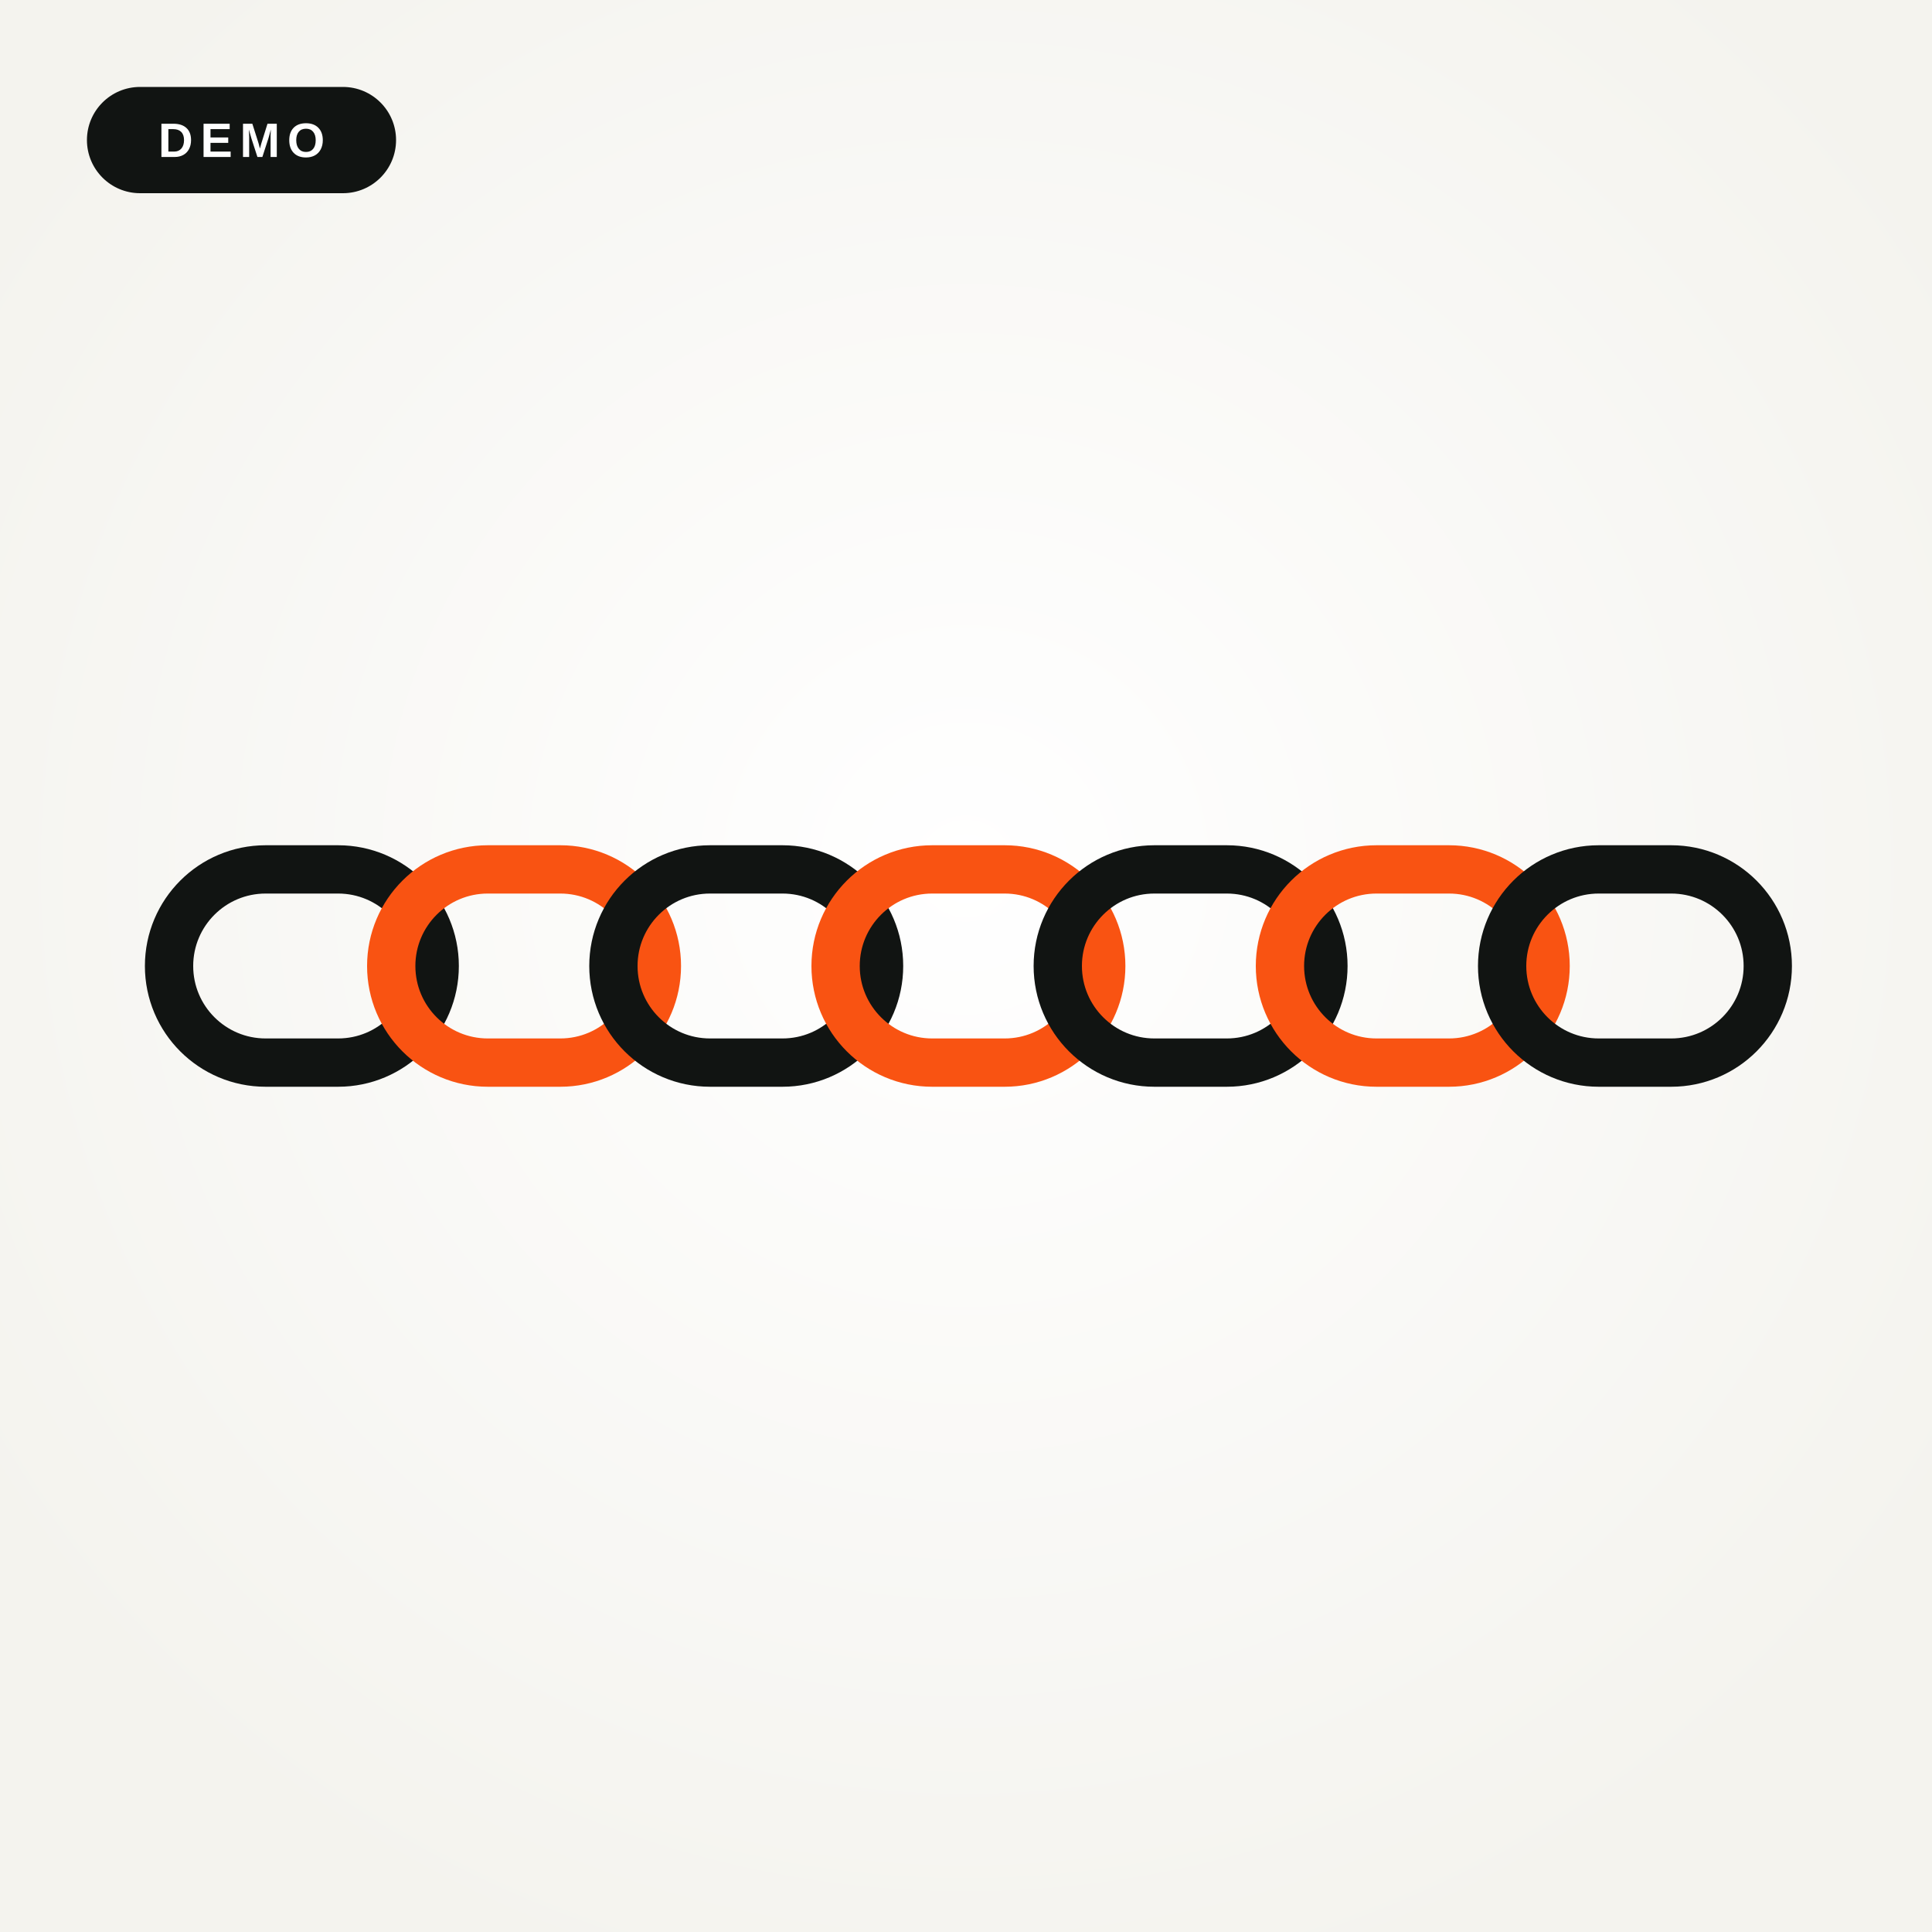
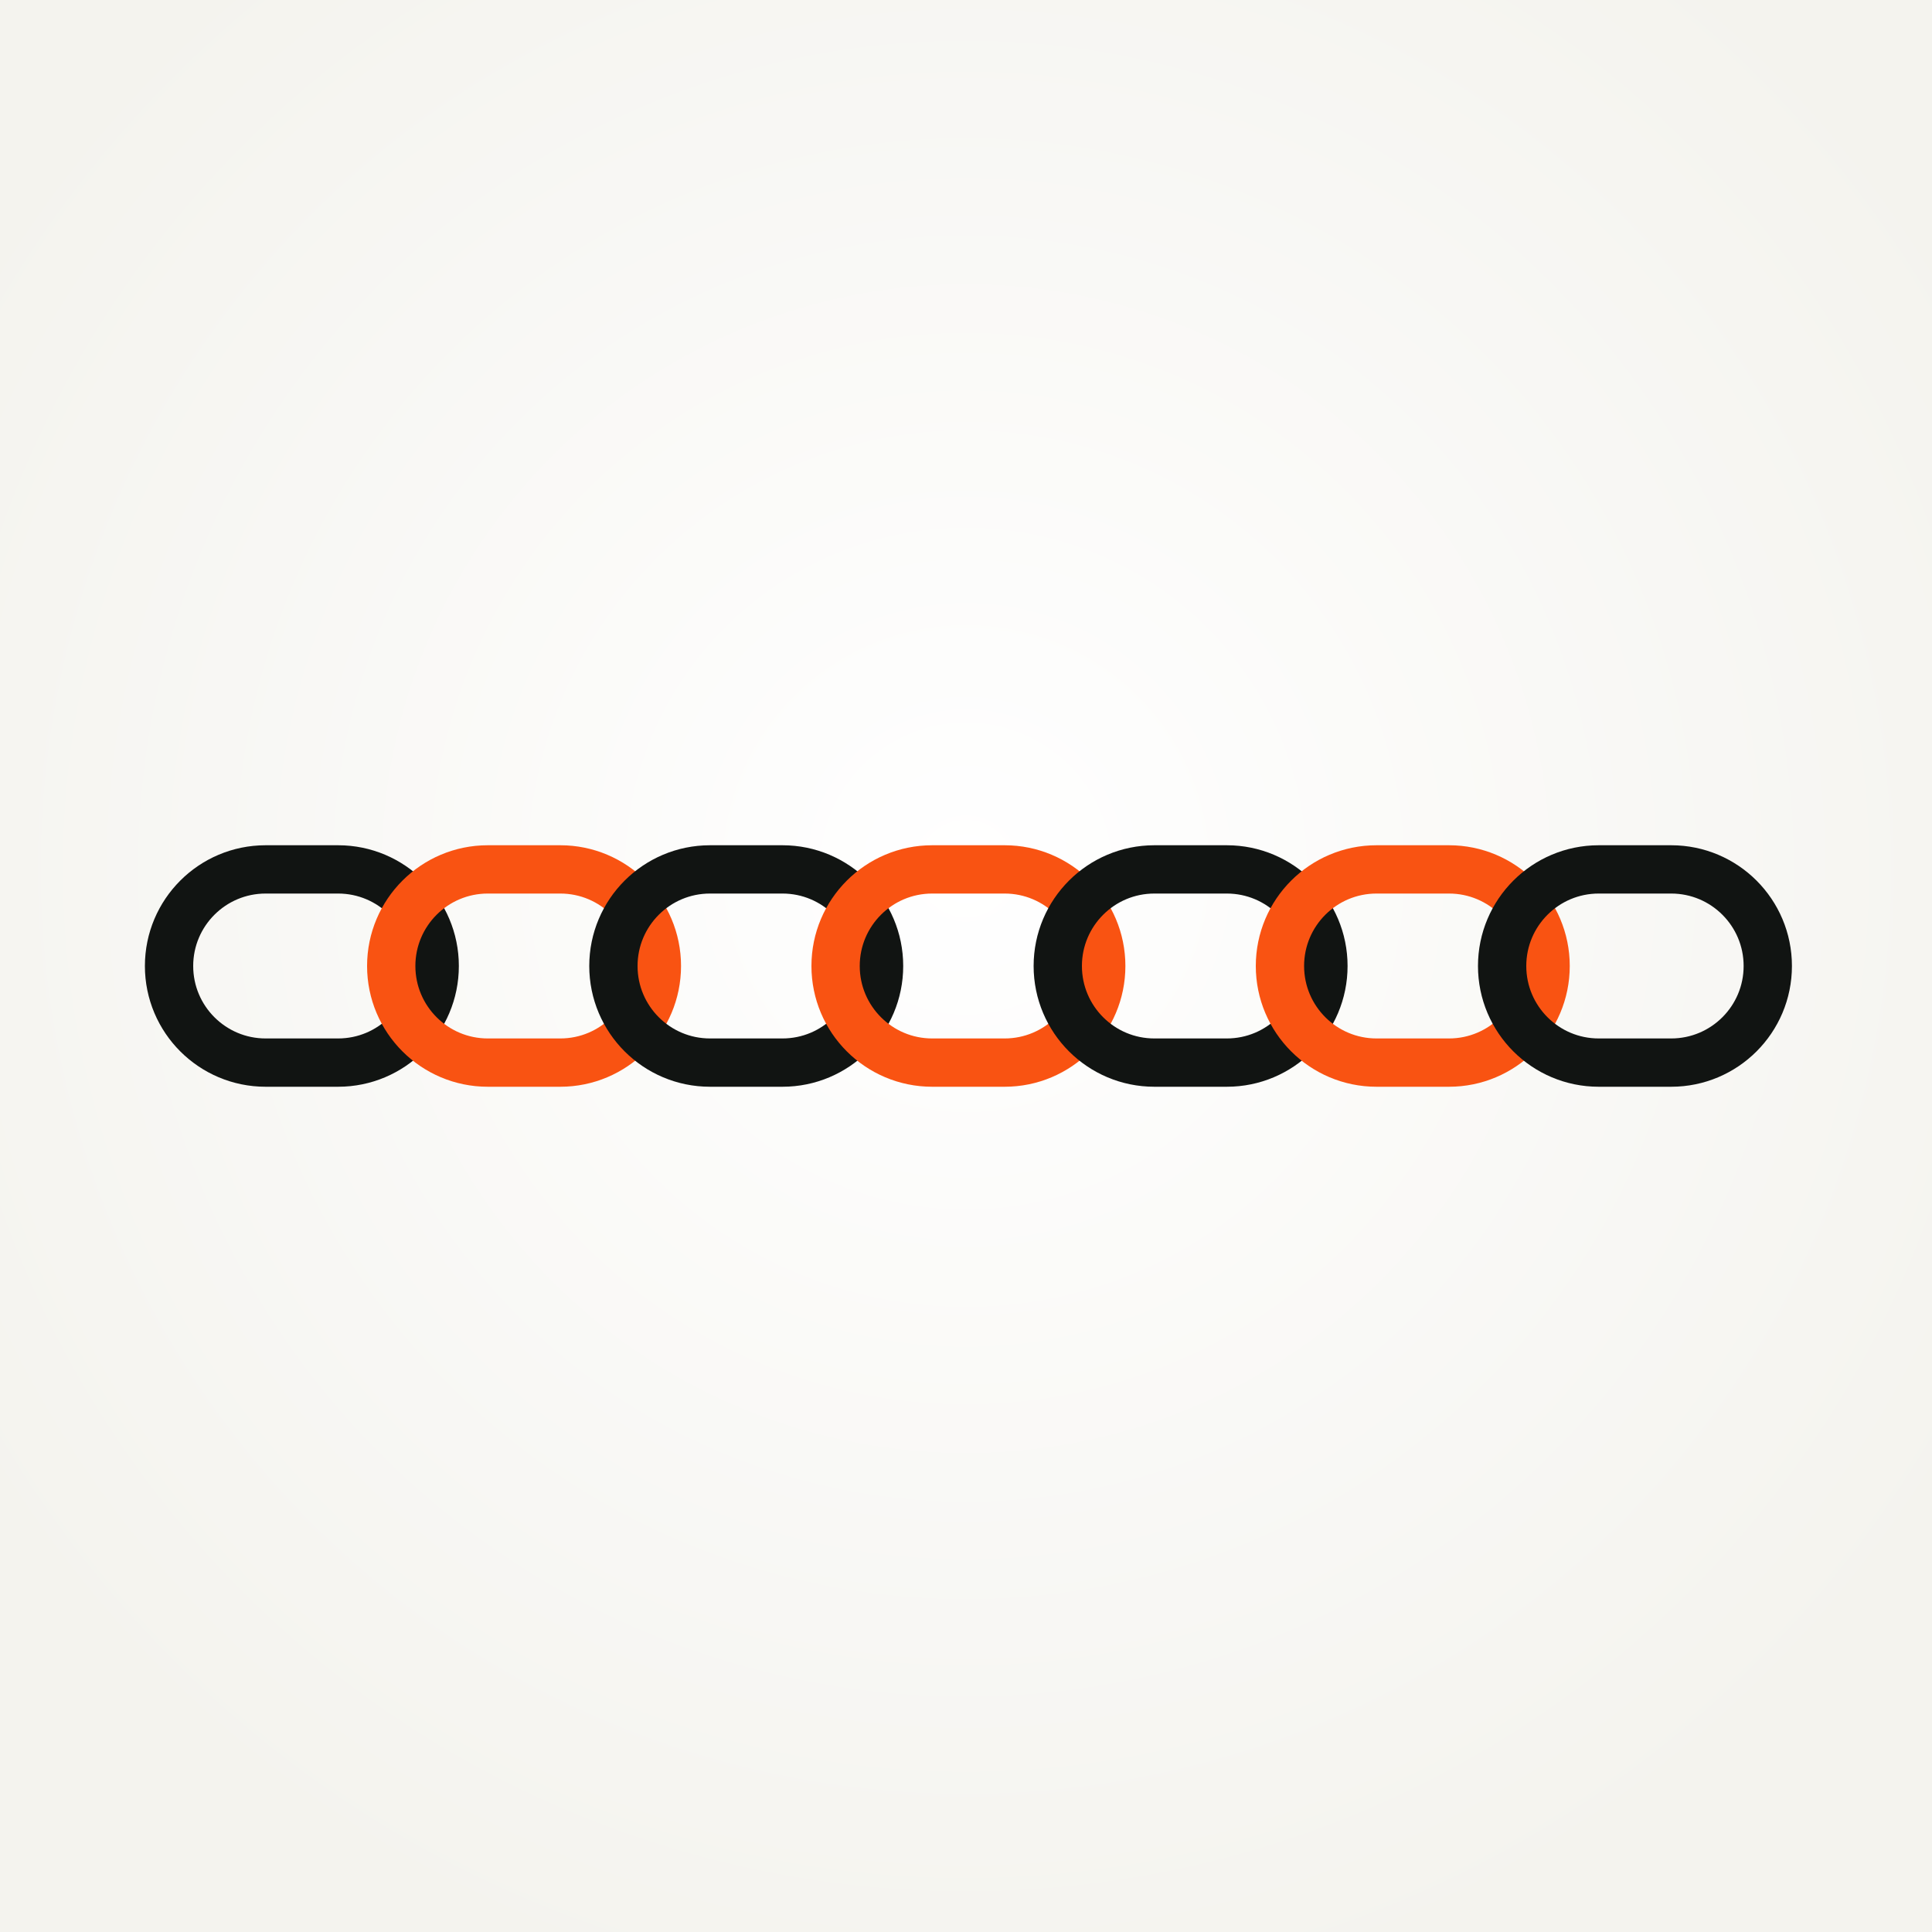
<svg xmlns="http://www.w3.org/2000/svg" viewBox="0 0 800 800" width="800" height="800">
  <defs>
    <radialGradient id="glow" cx="50%" cy="45%" r="60%">
      <stop offset="0" stop-color="#ffffff" />
      <stop offset="1" stop-color="#f4f3ee" />
    </radialGradient>
  </defs>
  <rect width="800" height="800" fill="url(#glow)" />
  <g transform="translate(400 400)" fill="none" stroke="#111412" stroke-width="20">
    <rect x="-330" y="-40" width="110" height="80" rx="40" />
    <rect x="-238" y="-40" width="110" height="80" rx="40" stroke="#f95312" />
    <rect x="-146" y="-40" width="110" height="80" rx="40" />
    <rect x="-54" y="-40" width="110" height="80" rx="40" stroke="#f95312" />
    <rect x="38" y="-40" width="110" height="80" rx="40" />
    <rect x="130" y="-40" width="110" height="80" rx="40" stroke="#f95312" />
    <rect x="222" y="-40" width="110" height="80" rx="40" />
  </g>
-   <g transform="translate(36 36)">
-     <rect width="128" height="44" rx="22" fill="#111412" />
-     <text x="64" y="29" text-anchor="middle" font-family="Arial, sans-serif" font-size="20" font-weight="700" fill="#ffffff" letter-spacing="3">DEMO</text>
-   </g>
</svg>
